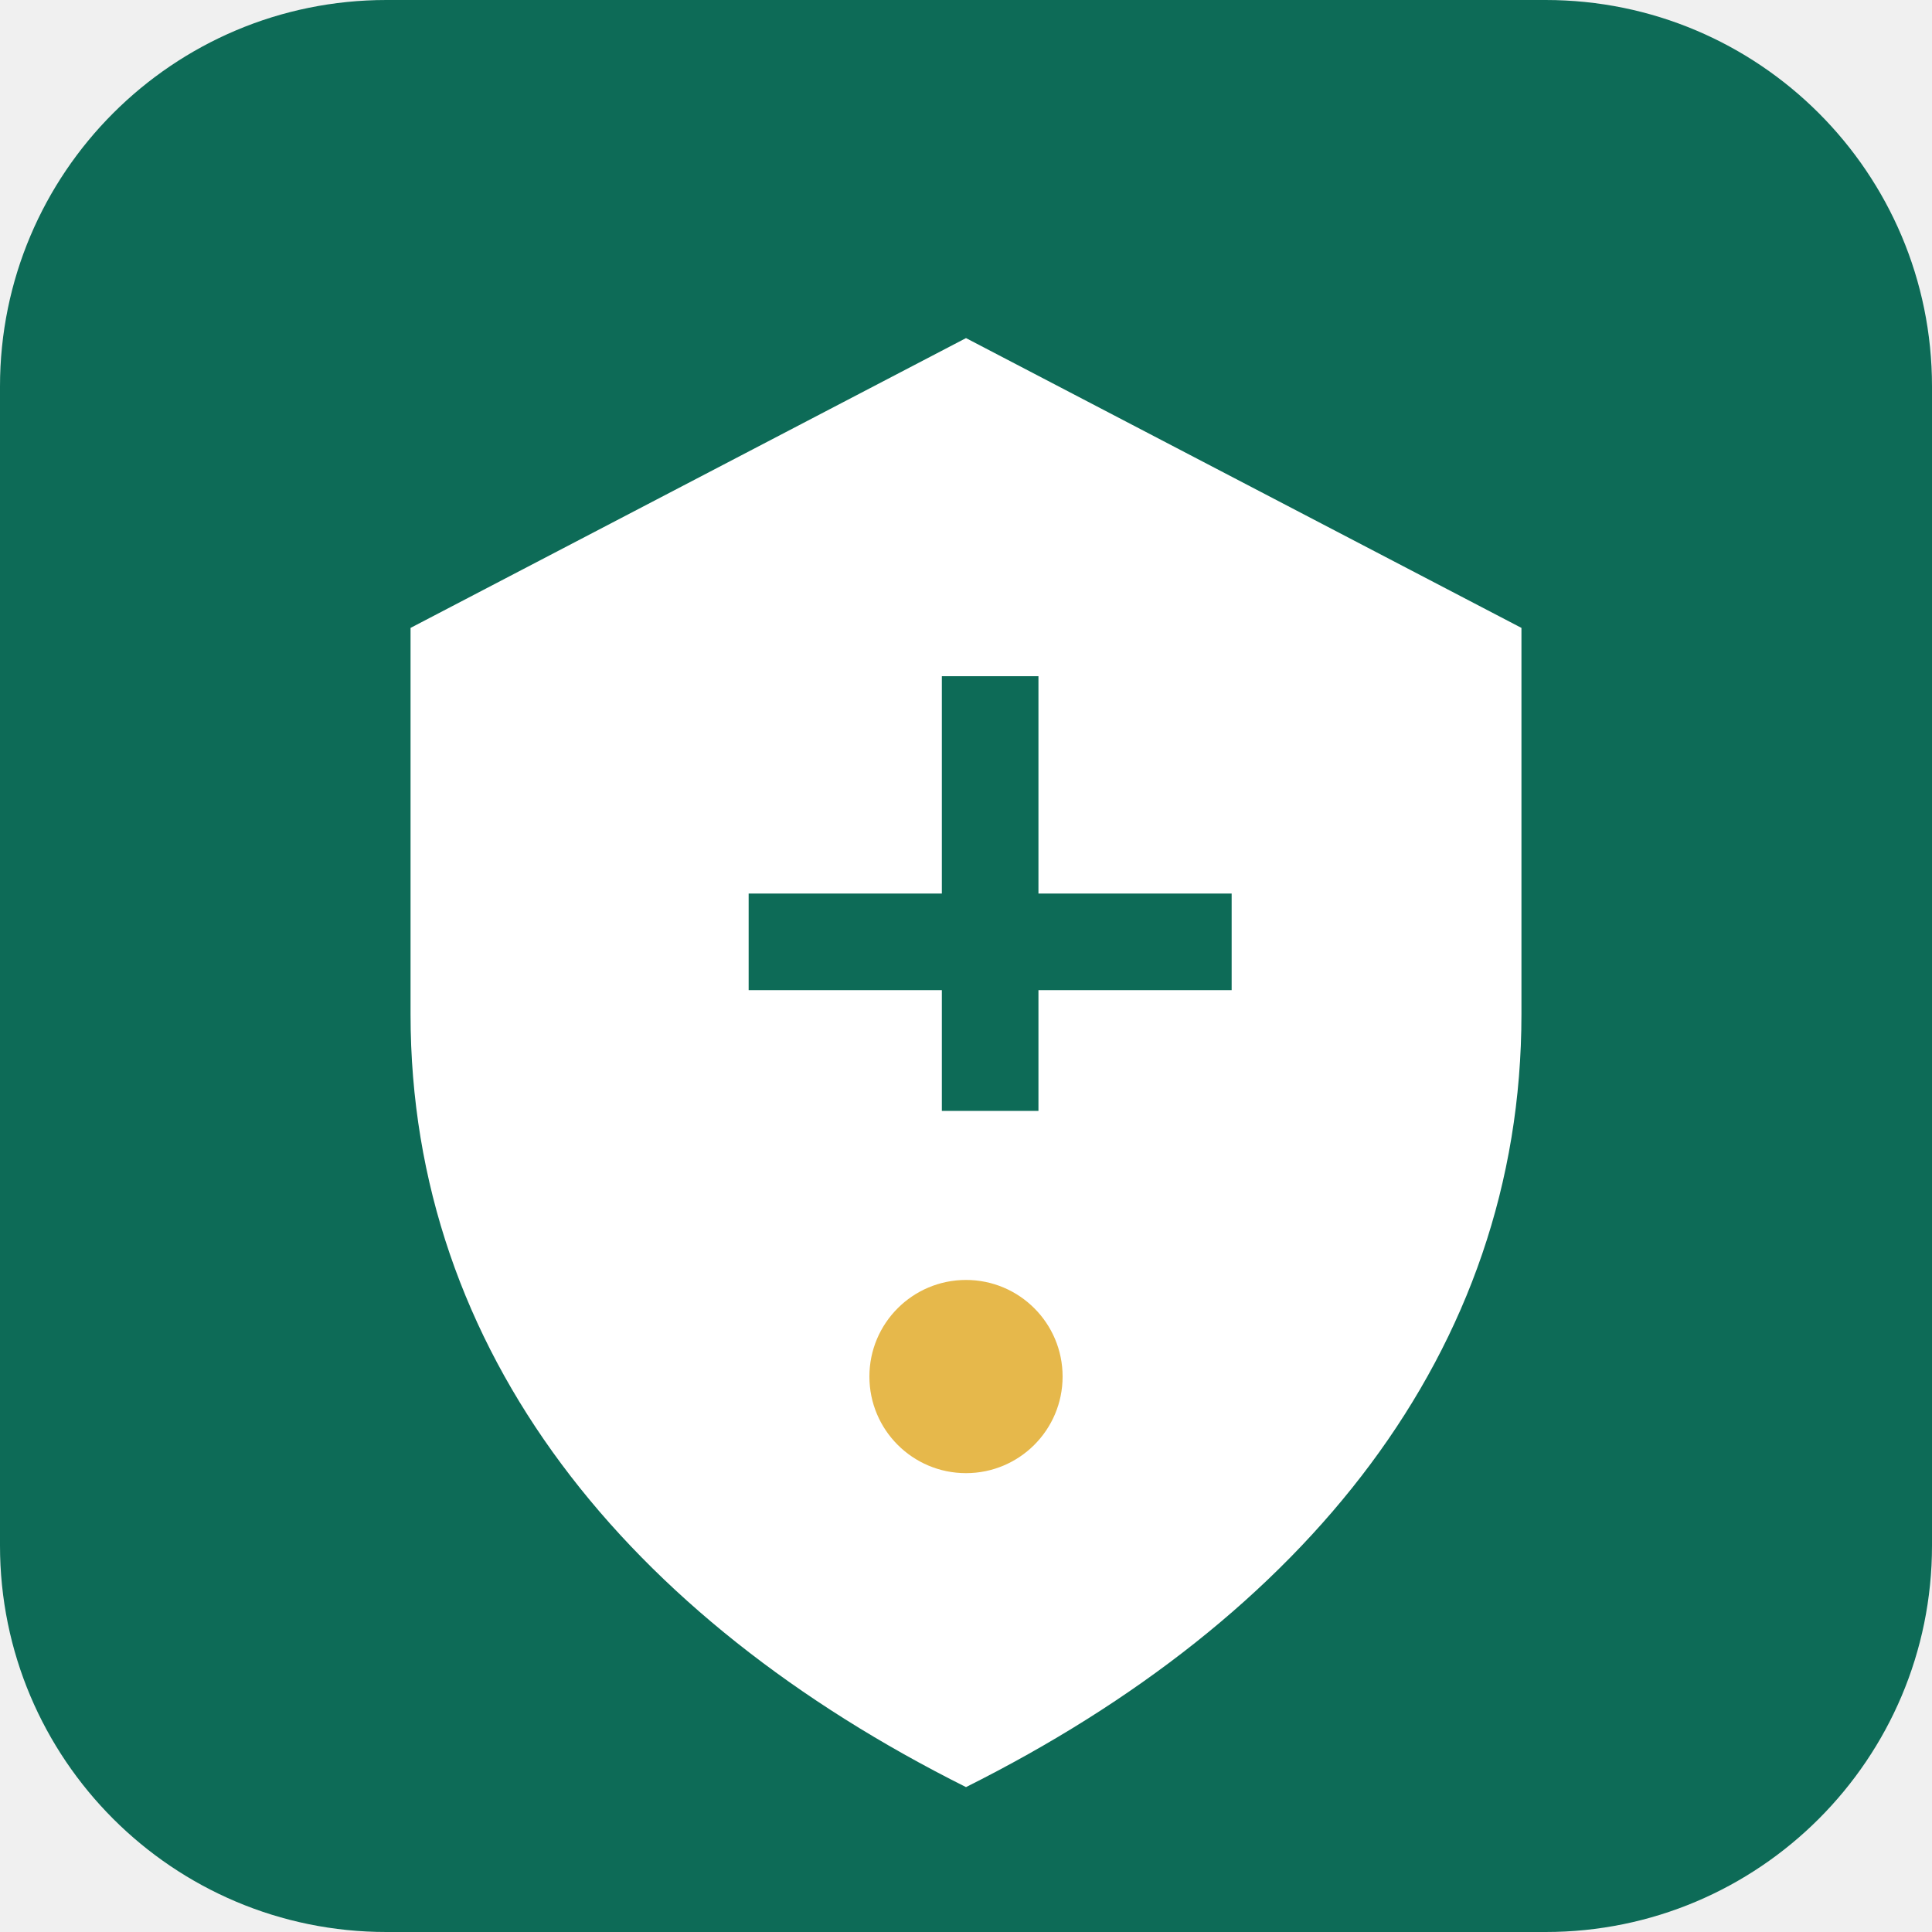
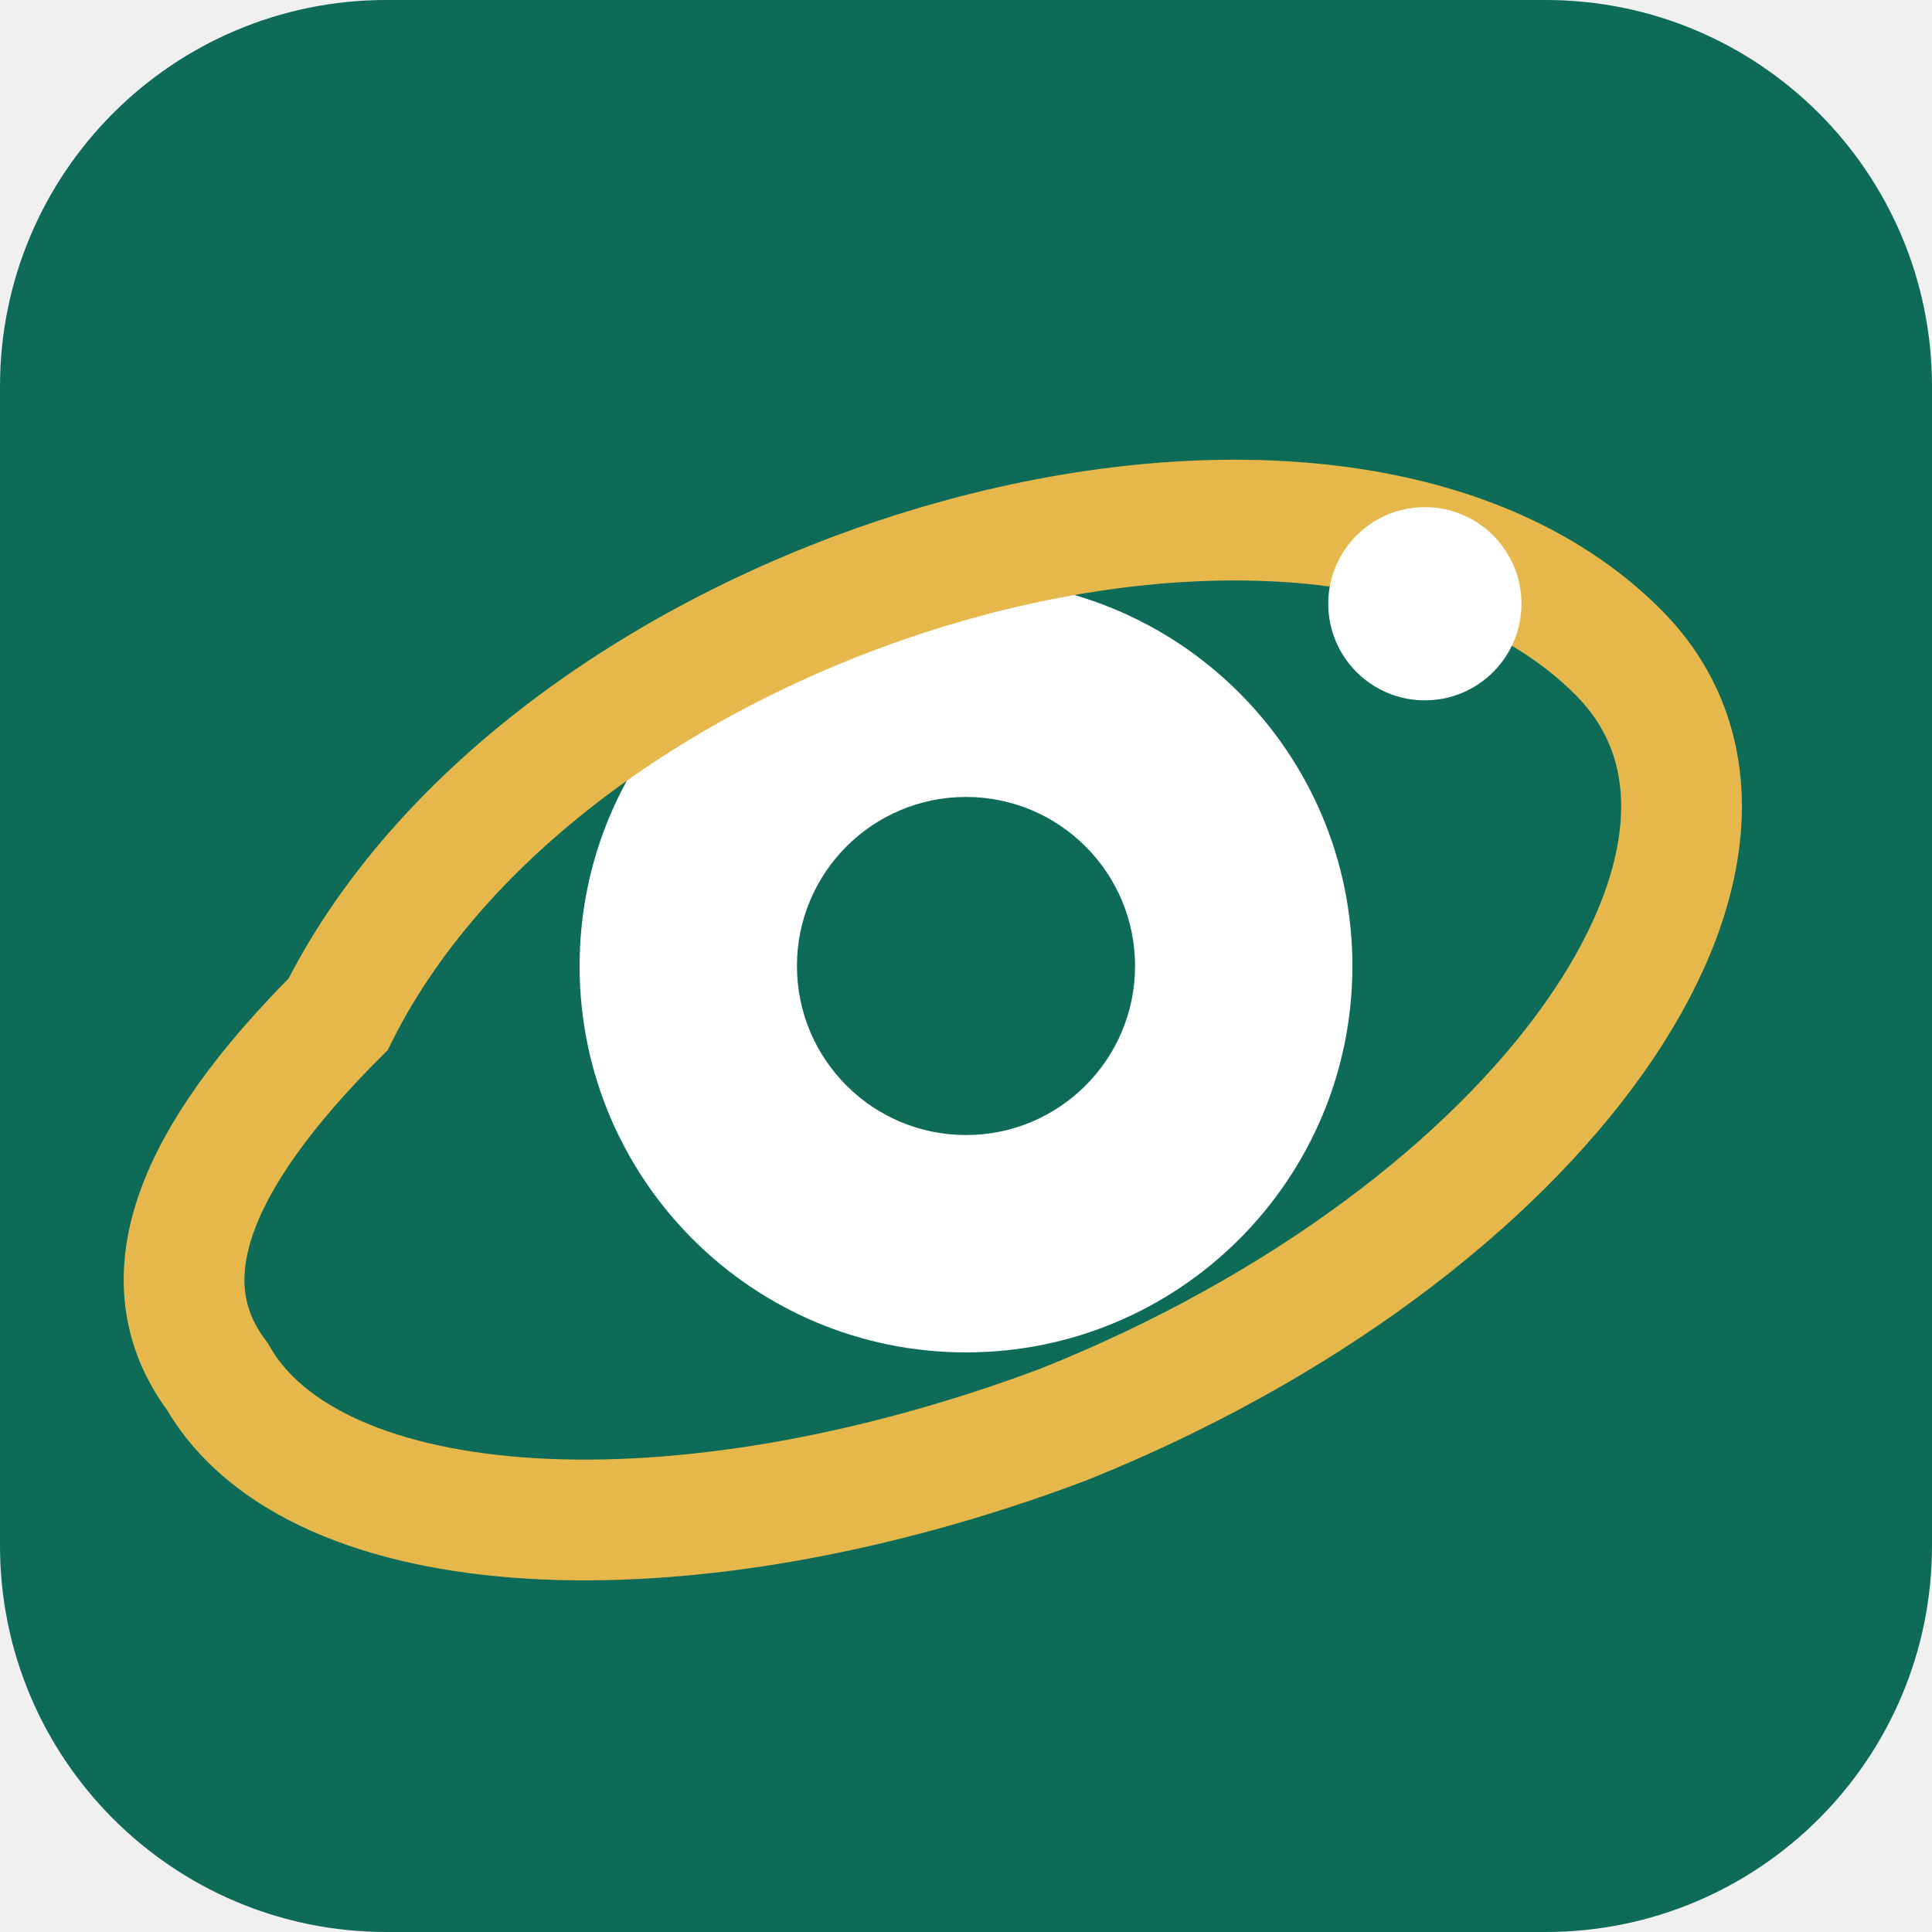
<svg xmlns="http://www.w3.org/2000/svg" viewBox="0 0 80 80" role="img" aria-labelledby="title">
  <rect width="80" height="80" rx="16" fill="#0d6b57" />
-   <path d="M40 14l23 12v16c0 14-9 25-23 32-14-7-23-18-23-32V26l23-12z" fill="#ffffff" />
-   <path d="M39 28h4v18h-4zM31 37h20v4H31z" fill="#0d6b57" />
-   <circle cx="40" cy="57" r="4" fill="#e6b84b" />
+   <circle cx="40" cy="40" r="16" fill="#ffffff" />
+   <path d="M14 42c9-18 41-27 53-15 8 8-3 24-23 32-16 6-31 5-35-2-3-4-1-9 5-15z" fill="none" stroke="#e6b84b" stroke-width="5" />
+   <circle cx="40" cy="40" r="7" fill="#0d6b57" />
+   <circle cx="59" cy="25" r="4" fill="#ffffff" />
</svg>
